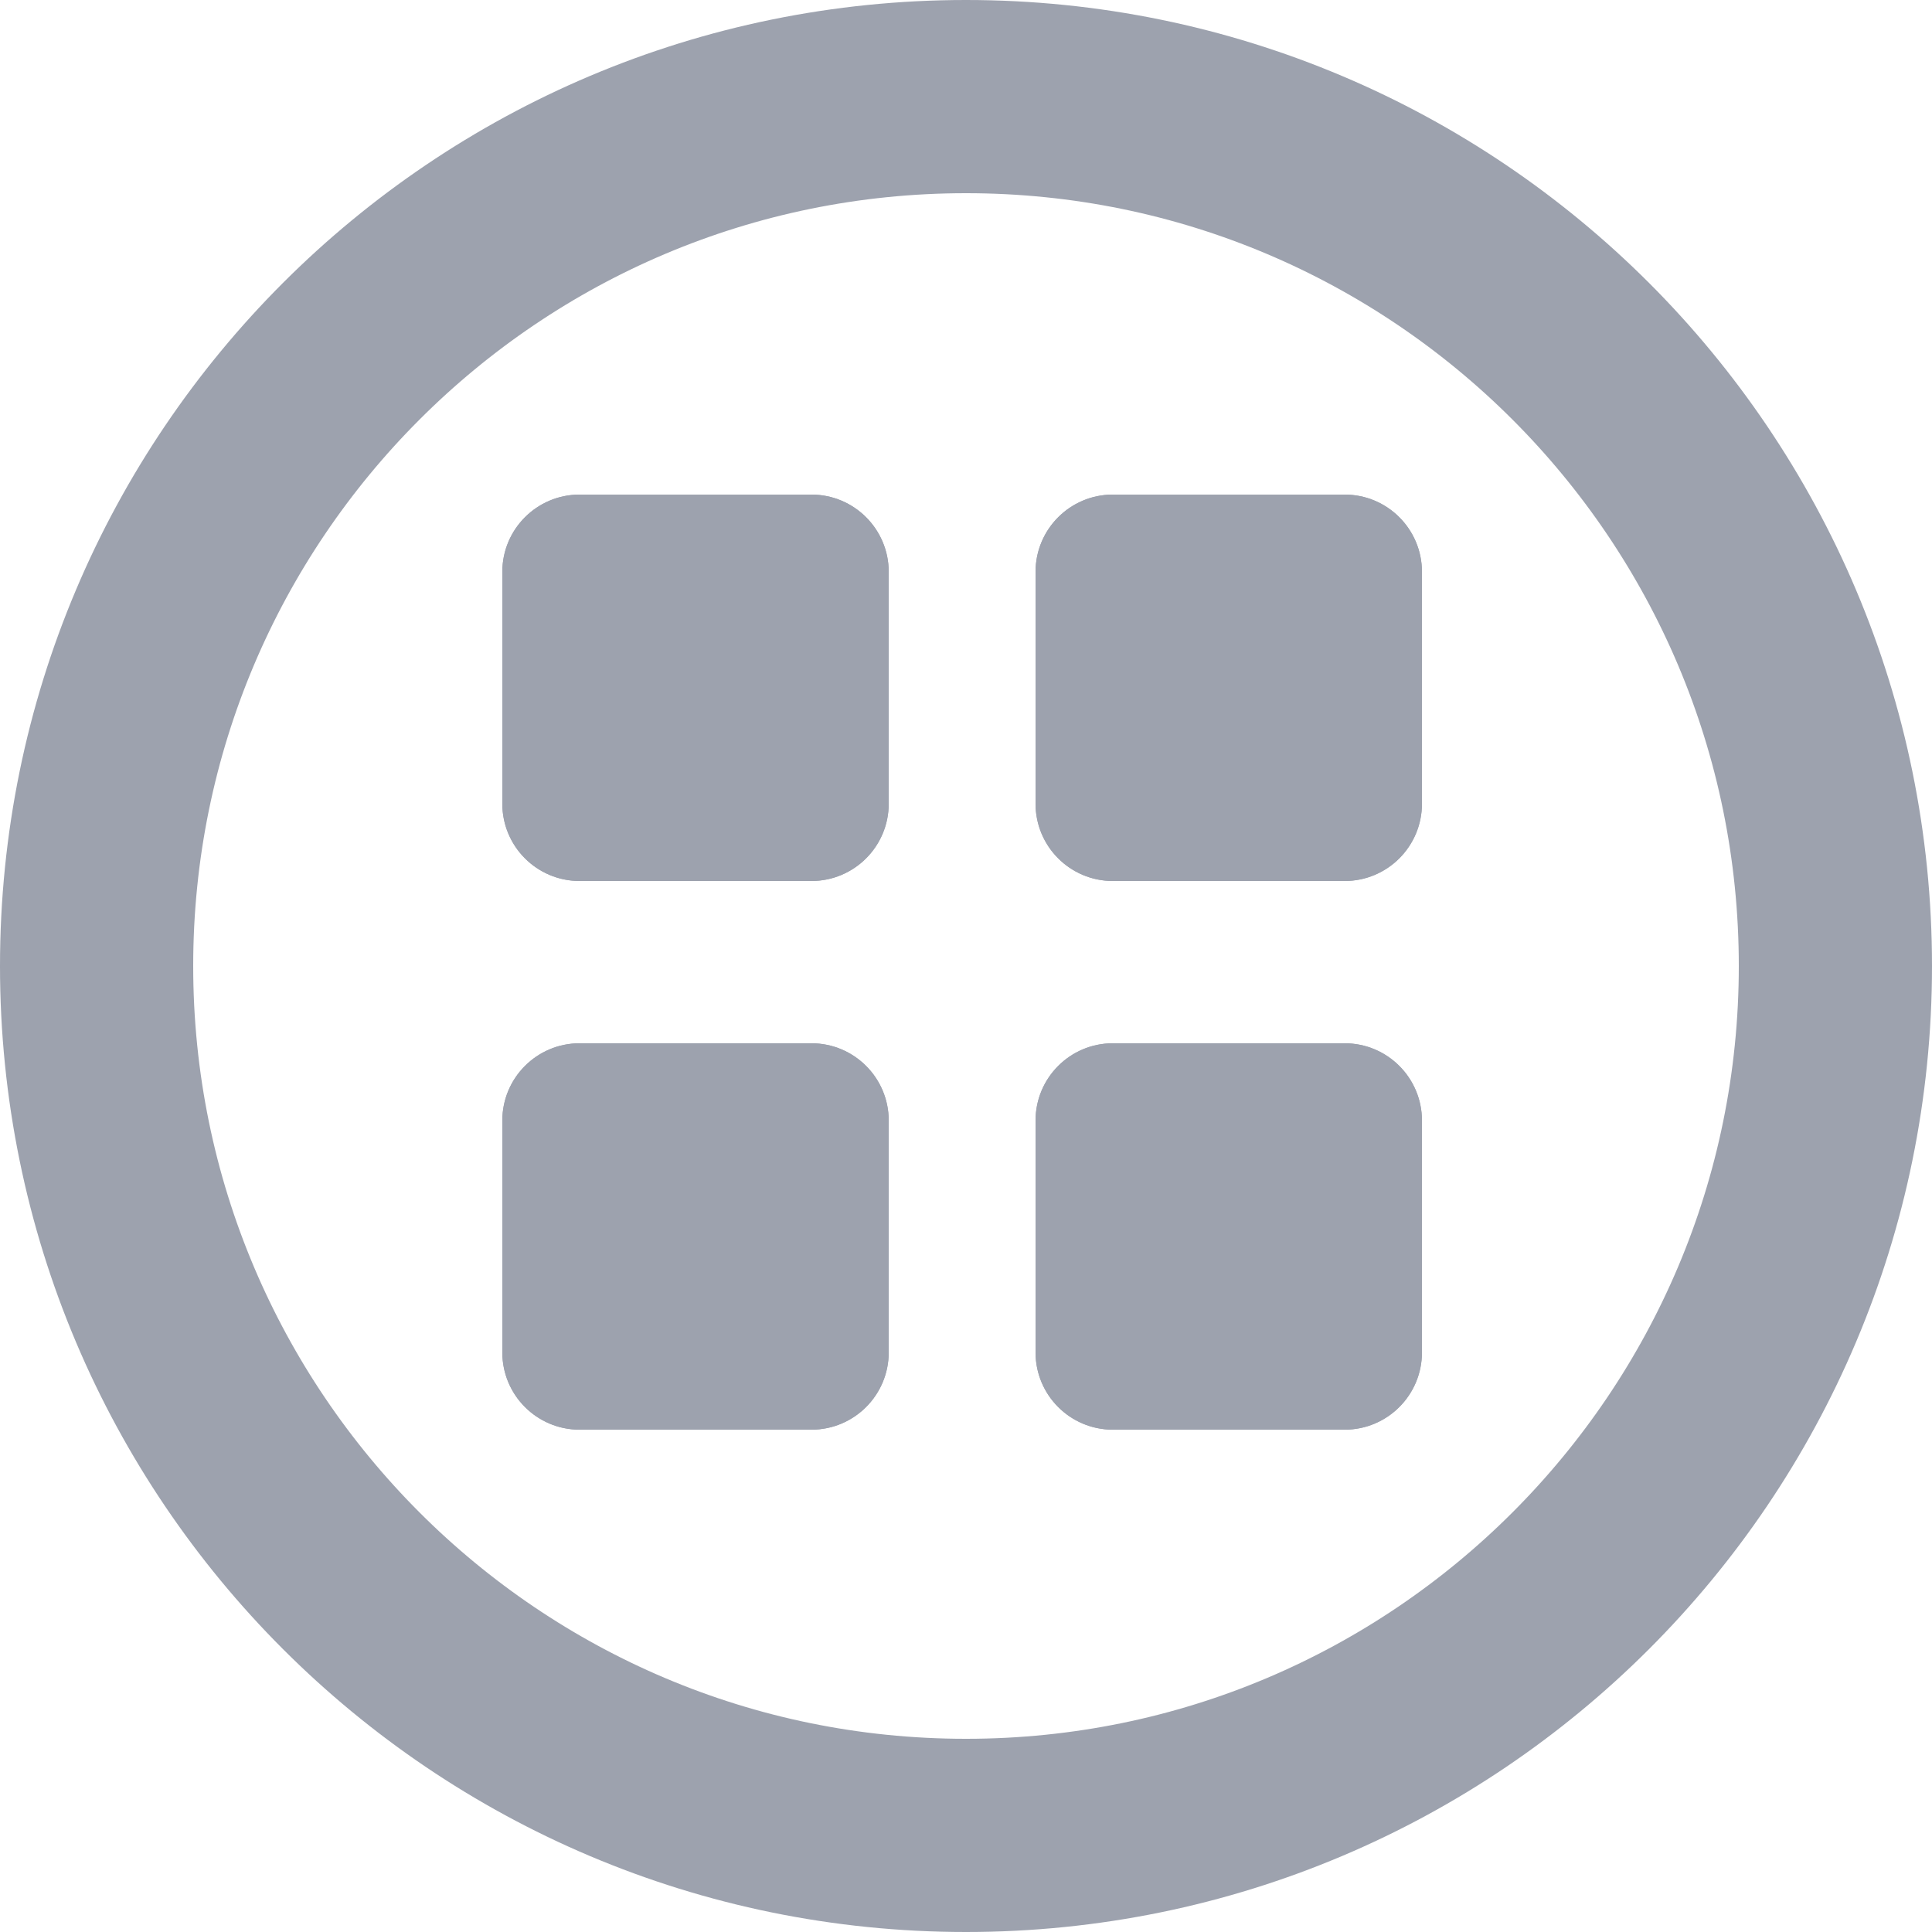
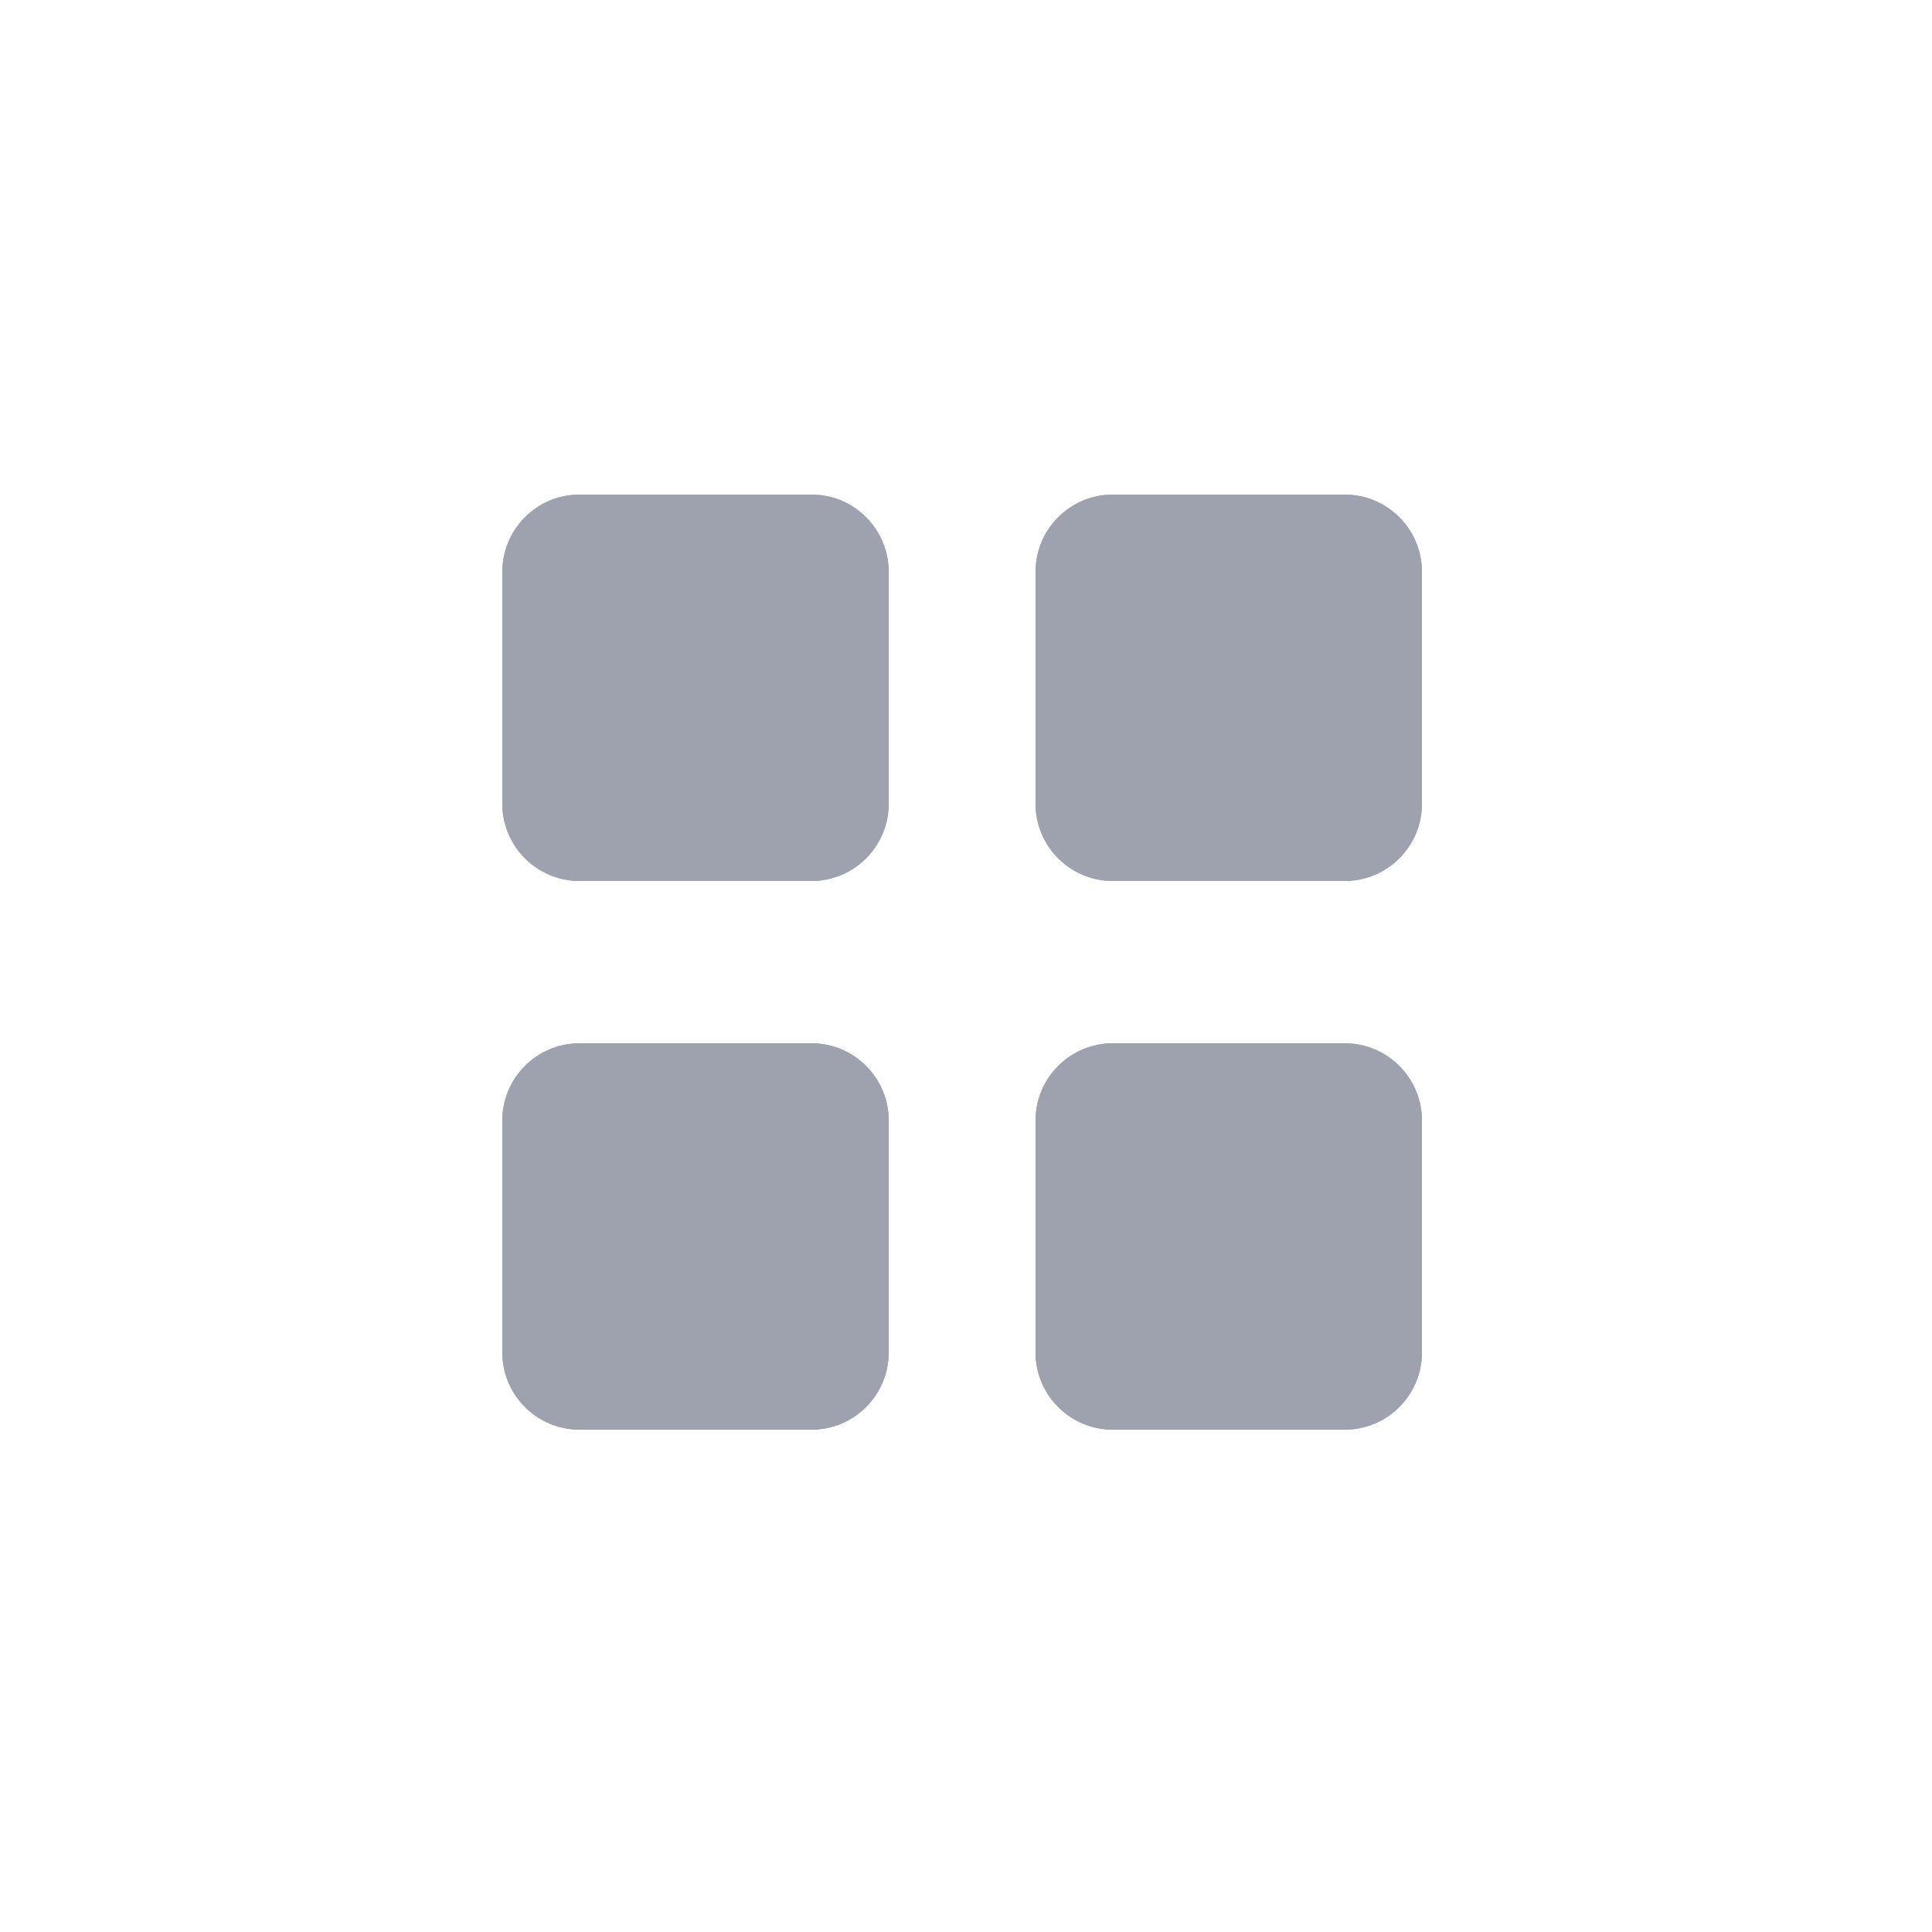
<svg xmlns="http://www.w3.org/2000/svg" width="250" height="250" viewBox="0 0 250 250" fill="none">
-   <circle cx="125" cy="125" r="112.5" stroke="#9DA2AE" stroke-width="25" />
  <rect x="65" y="64" width="50" height="50" rx="10" fill="#9DA2AE" />
  <rect x="65" y="64" width="50" height="50" rx="10" fill="#9DA2AE" />
  <rect x="65" y="135" width="50" height="50" rx="10" fill="#9DA2AE" />
  <rect x="65" y="135" width="50" height="50" rx="10" fill="#9DA2AE" />
  <rect x="134" y="64" width="50" height="50" rx="10" fill="#9DA2AE" />
  <rect x="134" y="64" width="50" height="50" rx="10" fill="#9DA2AE" />
  <rect x="134" y="135" width="50" height="50" rx="10" fill="#9DA2AE" />
  <rect x="134" y="135" width="50" height="50" rx="10" fill="#9DA2AE" />
</svg>
